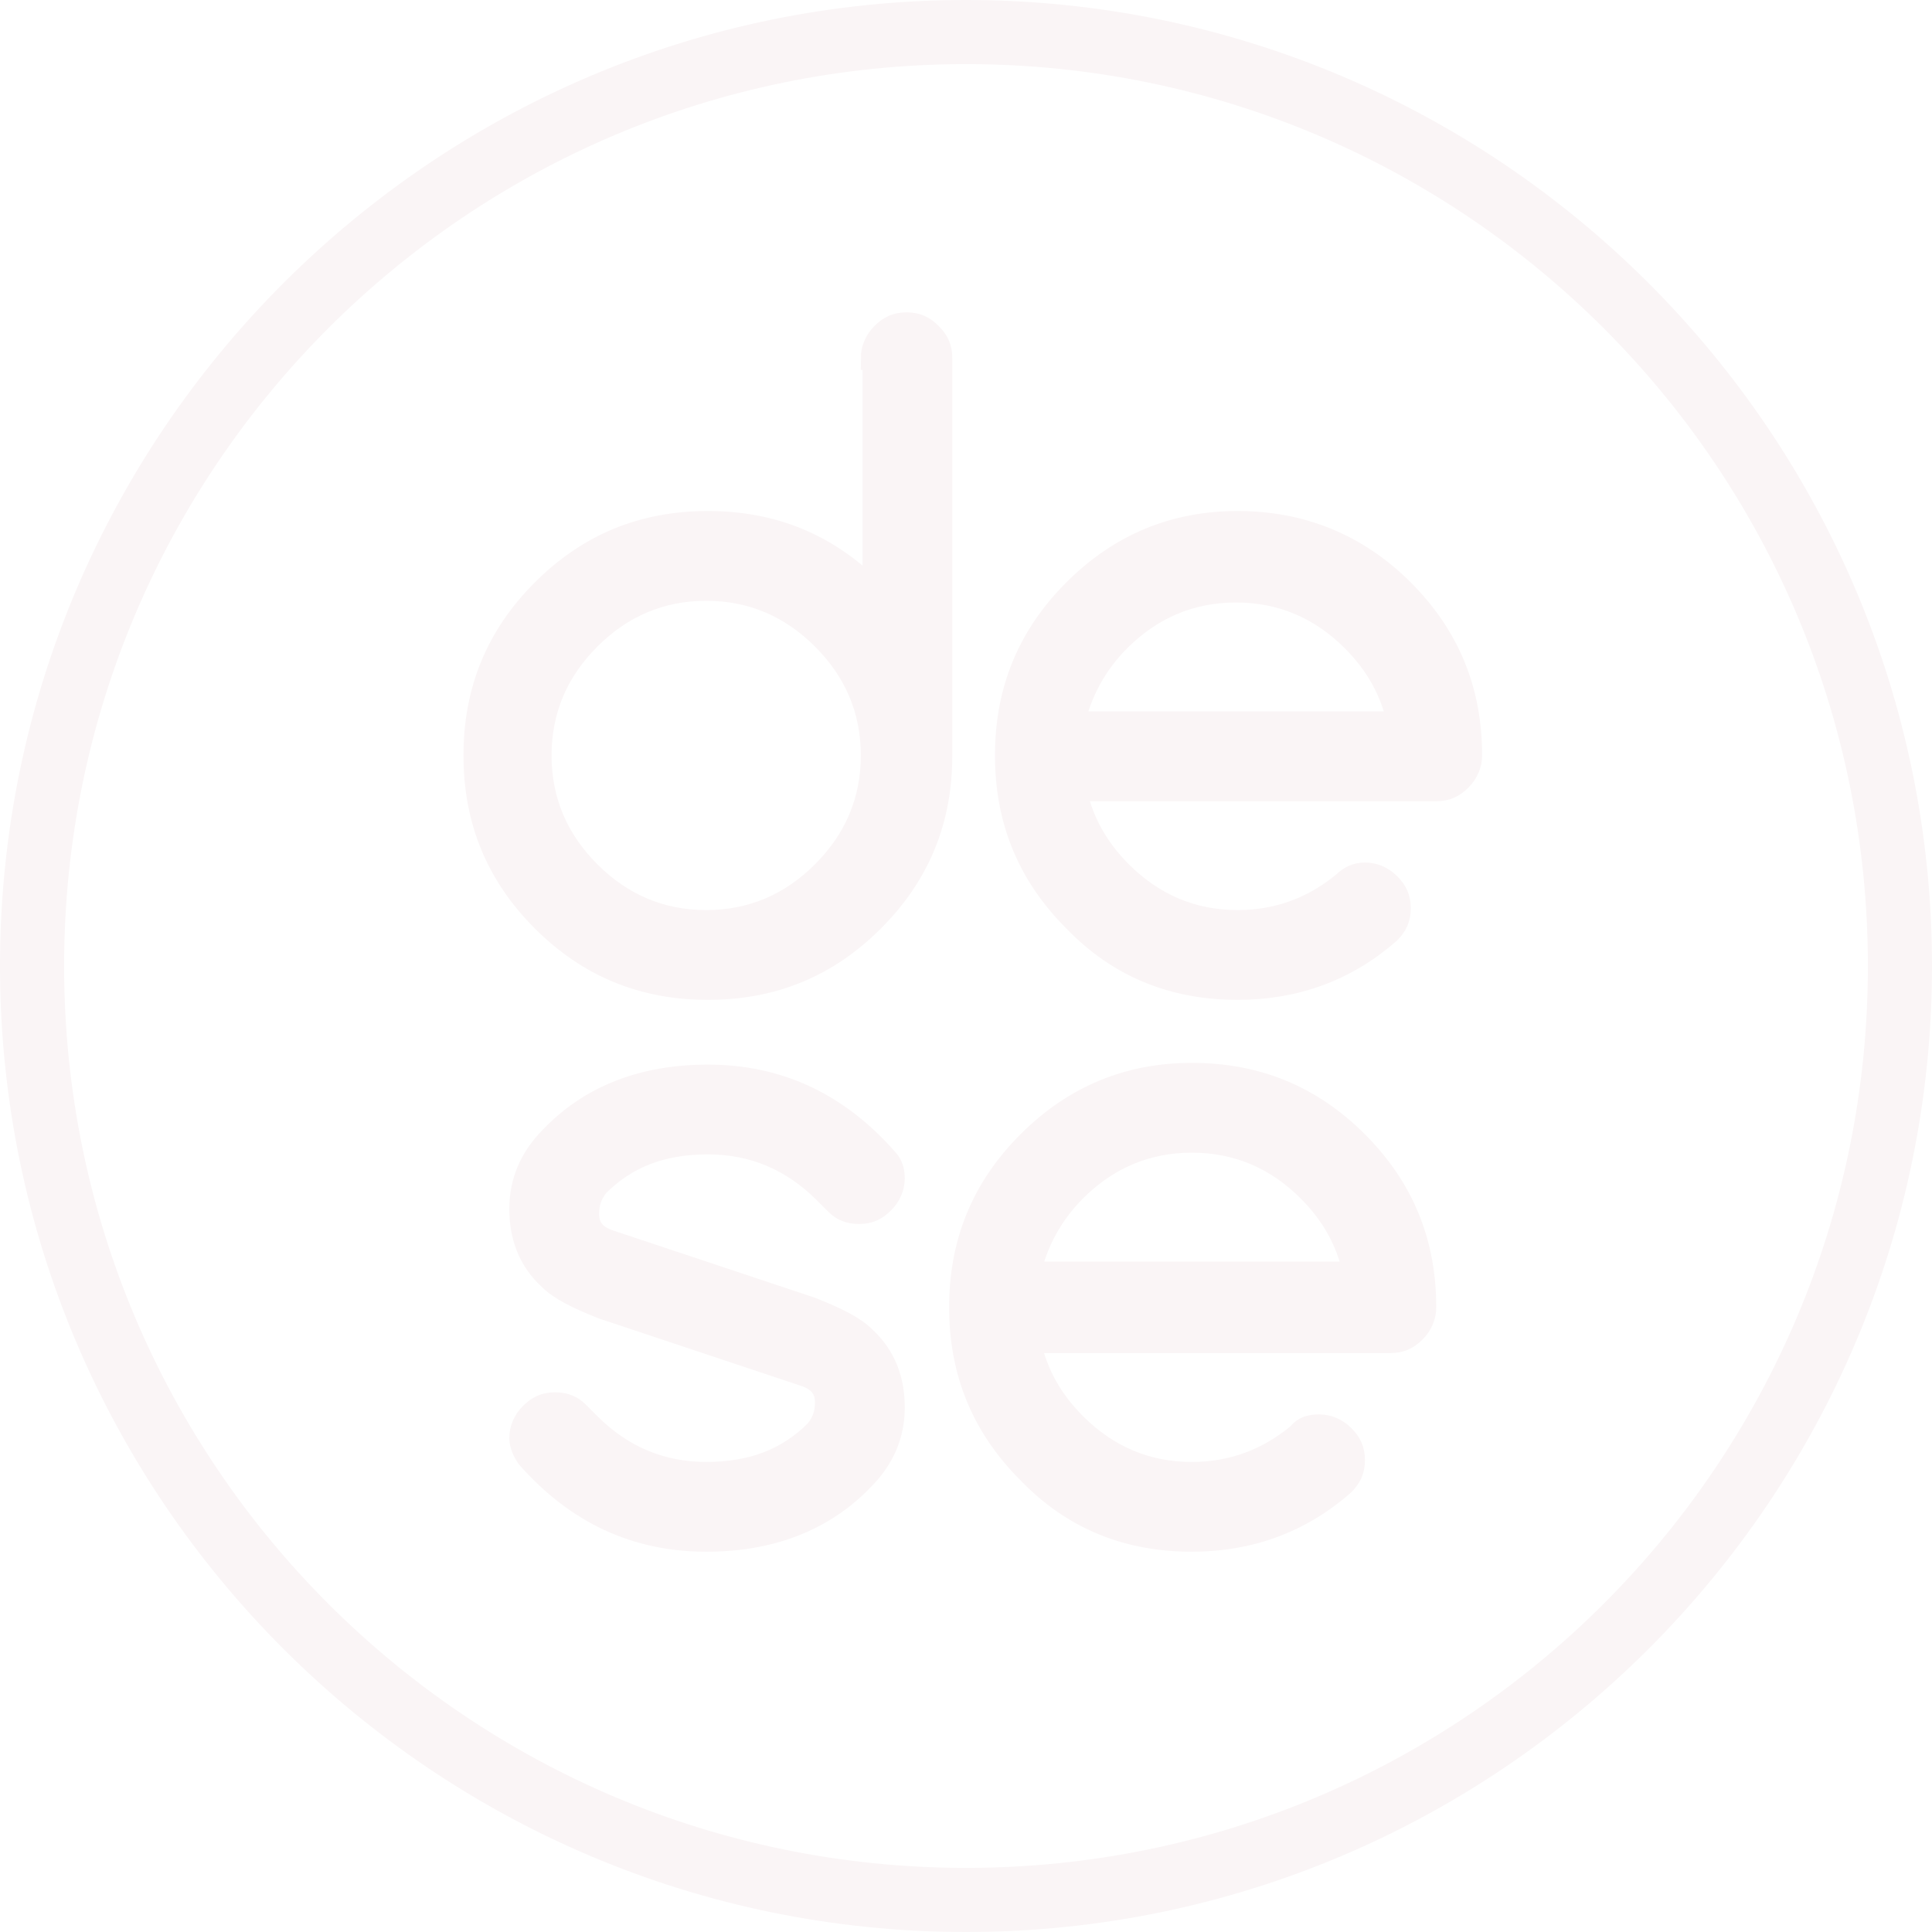
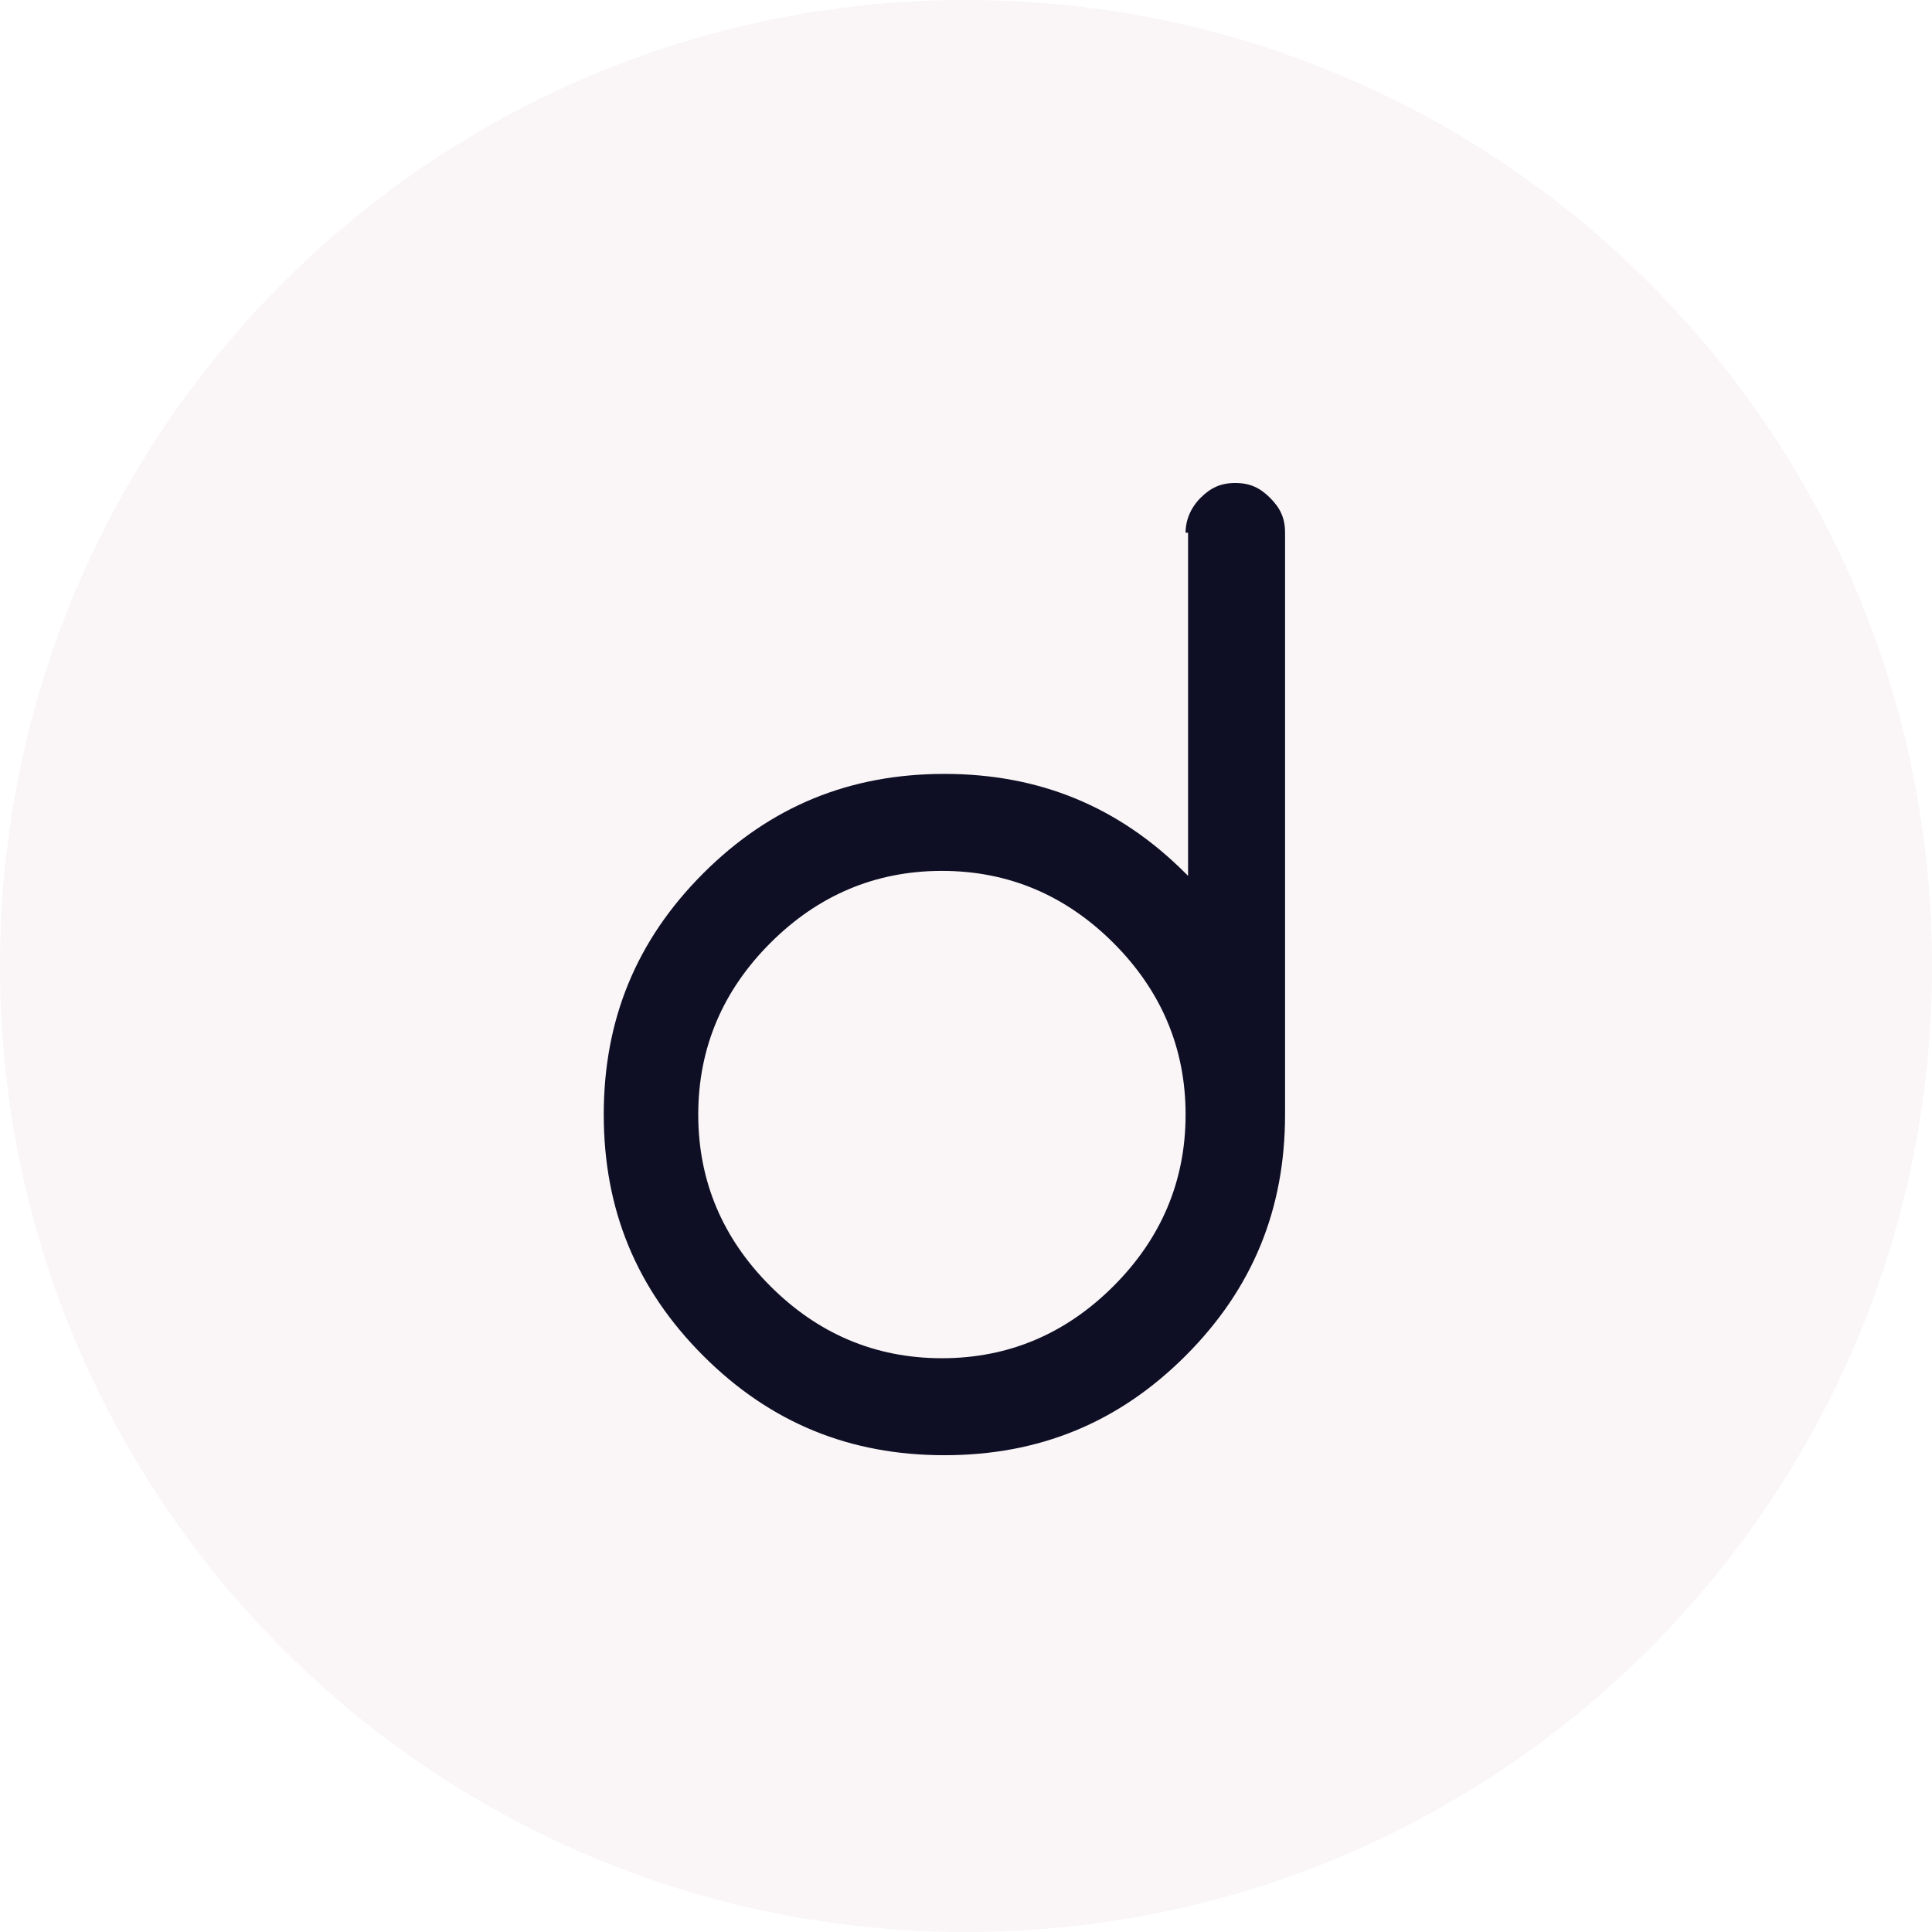
- <svg xmlns="http://www.w3.org/2000/svg" width="82" height="82" viewBox="0 0 82 82" fill="none">
-   <path d="M0.5 41C0.5 63.33 18.67 81.5 41 81.5C63.33 81.5 81.5 63.33 81.5 41C81.5 18.67 63.33 0.5 41 0.5C18.67 0.5 0.5 18.67 0.5 41ZM2.221 41C2.221 19.582 19.582 2.221 41 2.221C62.417 2.221 79.779 19.582 79.779 41C79.779 62.417 62.417 79.779 41 79.779C19.582 79.779 2.221 62.417 2.221 41Z" fill="#FAF5F6" stroke="#FAF5F6" />
-   <path d="M37.036 15.198C37.036 14.838 37.18 14.478 37.468 14.189C37.757 13.901 38.045 13.757 38.477 13.757C38.91 13.757 39.198 13.901 39.486 14.189C39.775 14.478 39.919 14.766 39.919 15.198V32.063C39.919 34.802 38.982 37.108 37.036 39.054C35.09 41 32.784 41.937 30.045 41.937C27.306 41.937 25 41 23.054 39.054C21.108 37.108 20.171 34.802 20.171 32.063C20.171 29.324 21.108 27.018 23.054 25.072C25 23.126 27.306 22.189 30.045 22.189C32.784 22.189 35.09 23.126 37.036 25.072L37.108 25.144V15.198H37.036ZM37.036 32.063C37.036 30.117 36.315 28.459 34.946 27.09C33.577 25.721 31.919 25 29.973 25C28.027 25 26.369 25.721 25 27.09C23.631 28.459 22.91 30.117 22.91 32.063C22.91 34.009 23.631 35.667 25 37.036C26.369 38.406 28.027 39.126 29.973 39.126C31.919 39.126 33.577 38.406 34.946 37.036C36.315 35.667 37.036 34.009 37.036 32.063Z" fill="#FAF5F6" />
-   <path d="M57.937 37.108C58.297 37.108 58.657 37.252 58.946 37.541C59.234 37.829 59.378 38.117 59.378 38.55C59.378 38.982 59.234 39.27 58.946 39.559C57.144 41.144 54.982 41.937 52.531 41.937C49.793 41.937 47.486 41 45.612 39.054C43.666 37.108 42.73 34.802 42.73 32.063C42.73 29.324 43.666 27.018 45.612 25.072C47.558 23.126 49.865 22.189 52.531 22.189C55.198 22.189 57.576 23.126 59.522 25.072C61.468 27.018 62.405 29.324 62.405 32.063C62.405 32.423 62.261 32.784 61.973 33.072C61.684 33.36 61.396 33.505 60.964 33.505H45.612C45.901 34.874 46.549 36.027 47.558 37.036C48.928 38.405 50.585 39.126 52.531 39.126C54.261 39.126 55.775 38.55 57.072 37.468C57.288 37.252 57.576 37.108 57.937 37.108ZM59.378 30.694C59.09 29.324 58.441 28.171 57.432 27.162C56.063 25.793 54.405 25.072 52.459 25.072C50.513 25.072 48.856 25.793 47.486 27.162C46.477 28.171 45.829 29.396 45.54 30.694H59.378Z" fill="#FAF5F6" />
-   <path d="M37.036 15.198C37.036 14.838 37.18 14.478 37.468 14.189C37.757 13.901 38.045 13.757 38.477 13.757C38.91 13.757 39.198 13.901 39.486 14.189C39.775 14.478 39.919 14.766 39.919 15.198V32.063C39.919 34.802 38.982 37.108 37.036 39.054C35.09 41 32.784 41.937 30.045 41.937C27.306 41.937 25 41 23.054 39.054C21.108 37.108 20.171 34.802 20.171 32.063C20.171 29.324 21.108 27.018 23.054 25.072C25 23.126 27.306 22.189 30.045 22.189C32.784 22.189 35.09 23.126 37.036 25.072L37.108 25.144V15.198H37.036ZM37.036 32.063C37.036 30.117 36.315 28.459 34.946 27.09C33.577 25.721 31.919 25 29.973 25C28.027 25 26.369 25.721 25 27.09C23.631 28.459 22.91 30.117 22.91 32.063C22.91 34.009 23.631 35.667 25 37.036C26.369 38.406 28.027 39.126 29.973 39.126C31.919 39.126 33.577 38.406 34.946 37.036C36.315 35.667 37.036 34.009 37.036 32.063Z" stroke="#FAF5F6" stroke-miterlimit="10" />
-   <path d="M57.937 37.108C58.297 37.108 58.657 37.252 58.946 37.541C59.234 37.829 59.378 38.117 59.378 38.55C59.378 38.982 59.234 39.27 58.946 39.559C57.144 41.144 54.982 41.937 52.531 41.937C49.793 41.937 47.486 41 45.612 39.054C43.666 37.108 42.73 34.802 42.73 32.063C42.73 29.324 43.666 27.018 45.612 25.072C47.558 23.126 49.865 22.189 52.531 22.189C55.198 22.189 57.576 23.126 59.522 25.072C61.468 27.018 62.405 29.324 62.405 32.063C62.405 32.423 62.261 32.784 61.973 33.072C61.684 33.36 61.396 33.505 60.964 33.505H45.612C45.901 34.874 46.549 36.027 47.558 37.036C48.928 38.405 50.585 39.126 52.531 39.126C54.261 39.126 55.775 38.55 57.072 37.468C57.288 37.252 57.576 37.108 57.937 37.108ZM59.378 30.694C59.09 29.324 58.441 28.171 57.432 27.162C56.063 25.793 54.405 25.072 52.459 25.072C50.513 25.072 48.856 25.793 47.486 27.162C46.477 28.171 45.829 29.396 45.54 30.694H59.378Z" stroke="#FAF5F6" stroke-miterlimit="10" />
-   <path d="M25.577 55.486C24.496 55.054 23.775 54.694 23.342 54.261C22.477 53.468 22.117 52.459 22.117 51.306C22.117 50.153 22.55 49.144 23.415 48.279C25.072 46.549 27.306 45.685 30.045 45.685C33 45.685 35.523 46.838 37.613 49.216C37.829 49.432 37.901 49.721 37.901 50.009C37.901 50.369 37.757 50.73 37.468 51.018C37.18 51.306 36.892 51.45 36.459 51.45C36.027 51.45 35.739 51.306 35.523 51.09C35.306 50.874 35.09 50.657 35.018 50.586C33.649 49.216 31.991 48.495 30.045 48.495C28.099 48.495 26.586 49.072 25.36 50.297C25.072 50.657 24.928 51.018 24.928 51.522C24.928 52.099 25.216 52.459 25.793 52.676L34.441 55.558C35.523 55.991 36.243 56.351 36.676 56.784C37.541 57.577 37.901 58.586 37.901 59.739C37.901 60.892 37.468 61.901 36.604 62.766C34.946 64.495 32.712 65.36 29.973 65.36C27.018 65.36 24.496 64.207 22.405 61.829C22.261 61.612 22.117 61.324 22.117 61.036C22.117 60.676 22.261 60.315 22.55 60.027C22.838 59.739 23.126 59.594 23.559 59.594C23.991 59.594 24.279 59.739 24.496 59.955C24.712 60.171 24.928 60.387 25 60.459C26.369 61.829 28.027 62.549 29.973 62.549C31.919 62.549 33.432 61.973 34.658 60.748C34.946 60.387 35.09 60.027 35.09 59.522C35.09 58.946 34.802 58.586 34.225 58.369L25.577 55.486Z" fill="#FAF5F6" />
-   <path d="M55.991 60.532C56.351 60.532 56.712 60.676 57 60.964C57.288 61.252 57.432 61.541 57.432 61.973C57.432 62.405 57.288 62.694 57 62.982C55.198 64.567 53.036 65.36 50.586 65.36C47.847 65.36 45.54 64.423 43.667 62.477C41.721 60.532 40.784 58.225 40.784 55.486C40.784 52.748 41.721 50.441 43.667 48.495C45.612 46.55 47.919 45.612 50.586 45.612C53.324 45.612 55.63 46.55 57.577 48.495C59.522 50.441 60.459 52.748 60.459 55.486C60.459 55.847 60.315 56.207 60.027 56.495C59.739 56.784 59.45 56.928 59.018 56.928H43.667C43.955 58.297 44.603 59.45 45.612 60.459C46.982 61.829 48.639 62.55 50.586 62.55C52.315 62.55 53.829 61.973 55.126 60.892C55.342 60.603 55.63 60.532 55.991 60.532ZM57.504 54.045C57.216 52.676 56.568 51.523 55.559 50.513C54.189 49.144 52.531 48.423 50.586 48.423C48.639 48.423 46.982 49.144 45.612 50.513C44.603 51.523 43.955 52.748 43.667 54.045H57.504Z" fill="#FAF5F6" />
-   <path d="M25.577 55.486C24.496 55.054 23.775 54.694 23.342 54.261C22.477 53.468 22.117 52.459 22.117 51.306C22.117 50.153 22.55 49.144 23.415 48.279C25.072 46.549 27.306 45.685 30.045 45.685C33 45.685 35.523 46.838 37.613 49.216C37.829 49.432 37.901 49.721 37.901 50.009C37.901 50.369 37.757 50.73 37.468 51.018C37.18 51.306 36.892 51.45 36.459 51.45C36.027 51.45 35.739 51.306 35.523 51.09C35.306 50.874 35.09 50.657 35.018 50.586C33.649 49.216 31.991 48.495 30.045 48.495C28.099 48.495 26.586 49.072 25.36 50.297C25.072 50.657 24.928 51.018 24.928 51.522C24.928 52.099 25.216 52.459 25.793 52.676L34.441 55.558C35.523 55.991 36.243 56.351 36.676 56.784C37.541 57.577 37.901 58.586 37.901 59.739C37.901 60.892 37.468 61.901 36.604 62.766C34.946 64.495 32.712 65.36 29.973 65.36C27.018 65.36 24.496 64.207 22.405 61.829C22.261 61.612 22.117 61.324 22.117 61.036C22.117 60.676 22.261 60.315 22.55 60.027C22.838 59.739 23.126 59.594 23.559 59.594C23.991 59.594 24.279 59.739 24.496 59.955C24.712 60.171 24.928 60.387 25 60.459C26.369 61.829 28.027 62.549 29.973 62.549C31.919 62.549 33.432 61.973 34.658 60.748C34.946 60.387 35.09 60.027 35.09 59.522C35.09 58.946 34.802 58.586 34.225 58.369L25.577 55.486Z" stroke="#FAF5F6" stroke-miterlimit="10" />
-   <path d="M55.991 60.532C56.351 60.532 56.712 60.676 57 60.964C57.288 61.252 57.432 61.541 57.432 61.973C57.432 62.405 57.288 62.694 57 62.982C55.198 64.567 53.036 65.36 50.586 65.36C47.847 65.36 45.54 64.423 43.667 62.477C41.721 60.532 40.784 58.225 40.784 55.486C40.784 52.748 41.721 50.441 43.667 48.495C45.612 46.55 47.919 45.612 50.586 45.612C53.324 45.612 55.63 46.55 57.577 48.495C59.522 50.441 60.459 52.748 60.459 55.486C60.459 55.847 60.315 56.207 60.027 56.495C59.739 56.784 59.45 56.928 59.018 56.928H43.667C43.955 58.297 44.603 59.45 45.612 60.459C46.982 61.829 48.639 62.55 50.586 62.55C52.315 62.55 53.829 61.973 55.126 60.892C55.342 60.603 55.63 60.532 55.991 60.532ZM57.504 54.045C57.216 52.676 56.568 51.523 55.559 50.513C54.189 49.144 52.531 48.423 50.586 48.423C48.639 48.423 46.982 49.144 45.612 50.513C44.603 51.523 43.955 52.748 43.667 54.045H57.504Z" stroke="#FAF5F6" stroke-miterlimit="10" />
+ <svg xmlns="http://www.w3.org/2000/svg" width="56" height="56" viewBox="0 0 56 56" fill="none">
+   <circle cx="28" cy="28" r="28" fill="#FAF5F6" />
+   <path d="M34.365 15.441C34.365 15.081 34.509 14.721 34.797 14.432C35.086 14.144 35.374 14 35.806 14C36.239 14 36.527 14.144 36.815 14.432C37.104 14.721 37.248 15.009 37.248 15.441V32.306C37.248 35.045 36.311 37.351 34.365 39.297C32.419 41.243 30.113 42.18 27.374 42.18C24.635 42.18 22.329 41.243 20.383 39.297C18.437 37.351 17.5 35.045 17.5 32.306C17.5 29.568 18.437 27.261 20.383 25.315C22.329 23.369 24.635 22.432 27.374 22.432C30.113 22.432 32.419 23.369 34.365 25.315L34.437 25.387V15.441H34.365ZM34.365 32.306C34.365 30.36 33.644 28.703 32.275 27.333C30.905 25.964 29.248 25.243 27.302 25.243C25.356 25.243 23.698 25.964 22.329 27.333C20.959 28.703 20.239 30.36 20.239 32.306C20.239 34.252 20.959 35.91 22.329 37.279C23.698 38.649 25.356 39.369 27.302 39.369C29.248 39.369 30.905 38.649 32.275 37.279C33.644 35.91 34.365 34.252 34.365 32.306Z" fill="#0E0F25" />
</svg>
